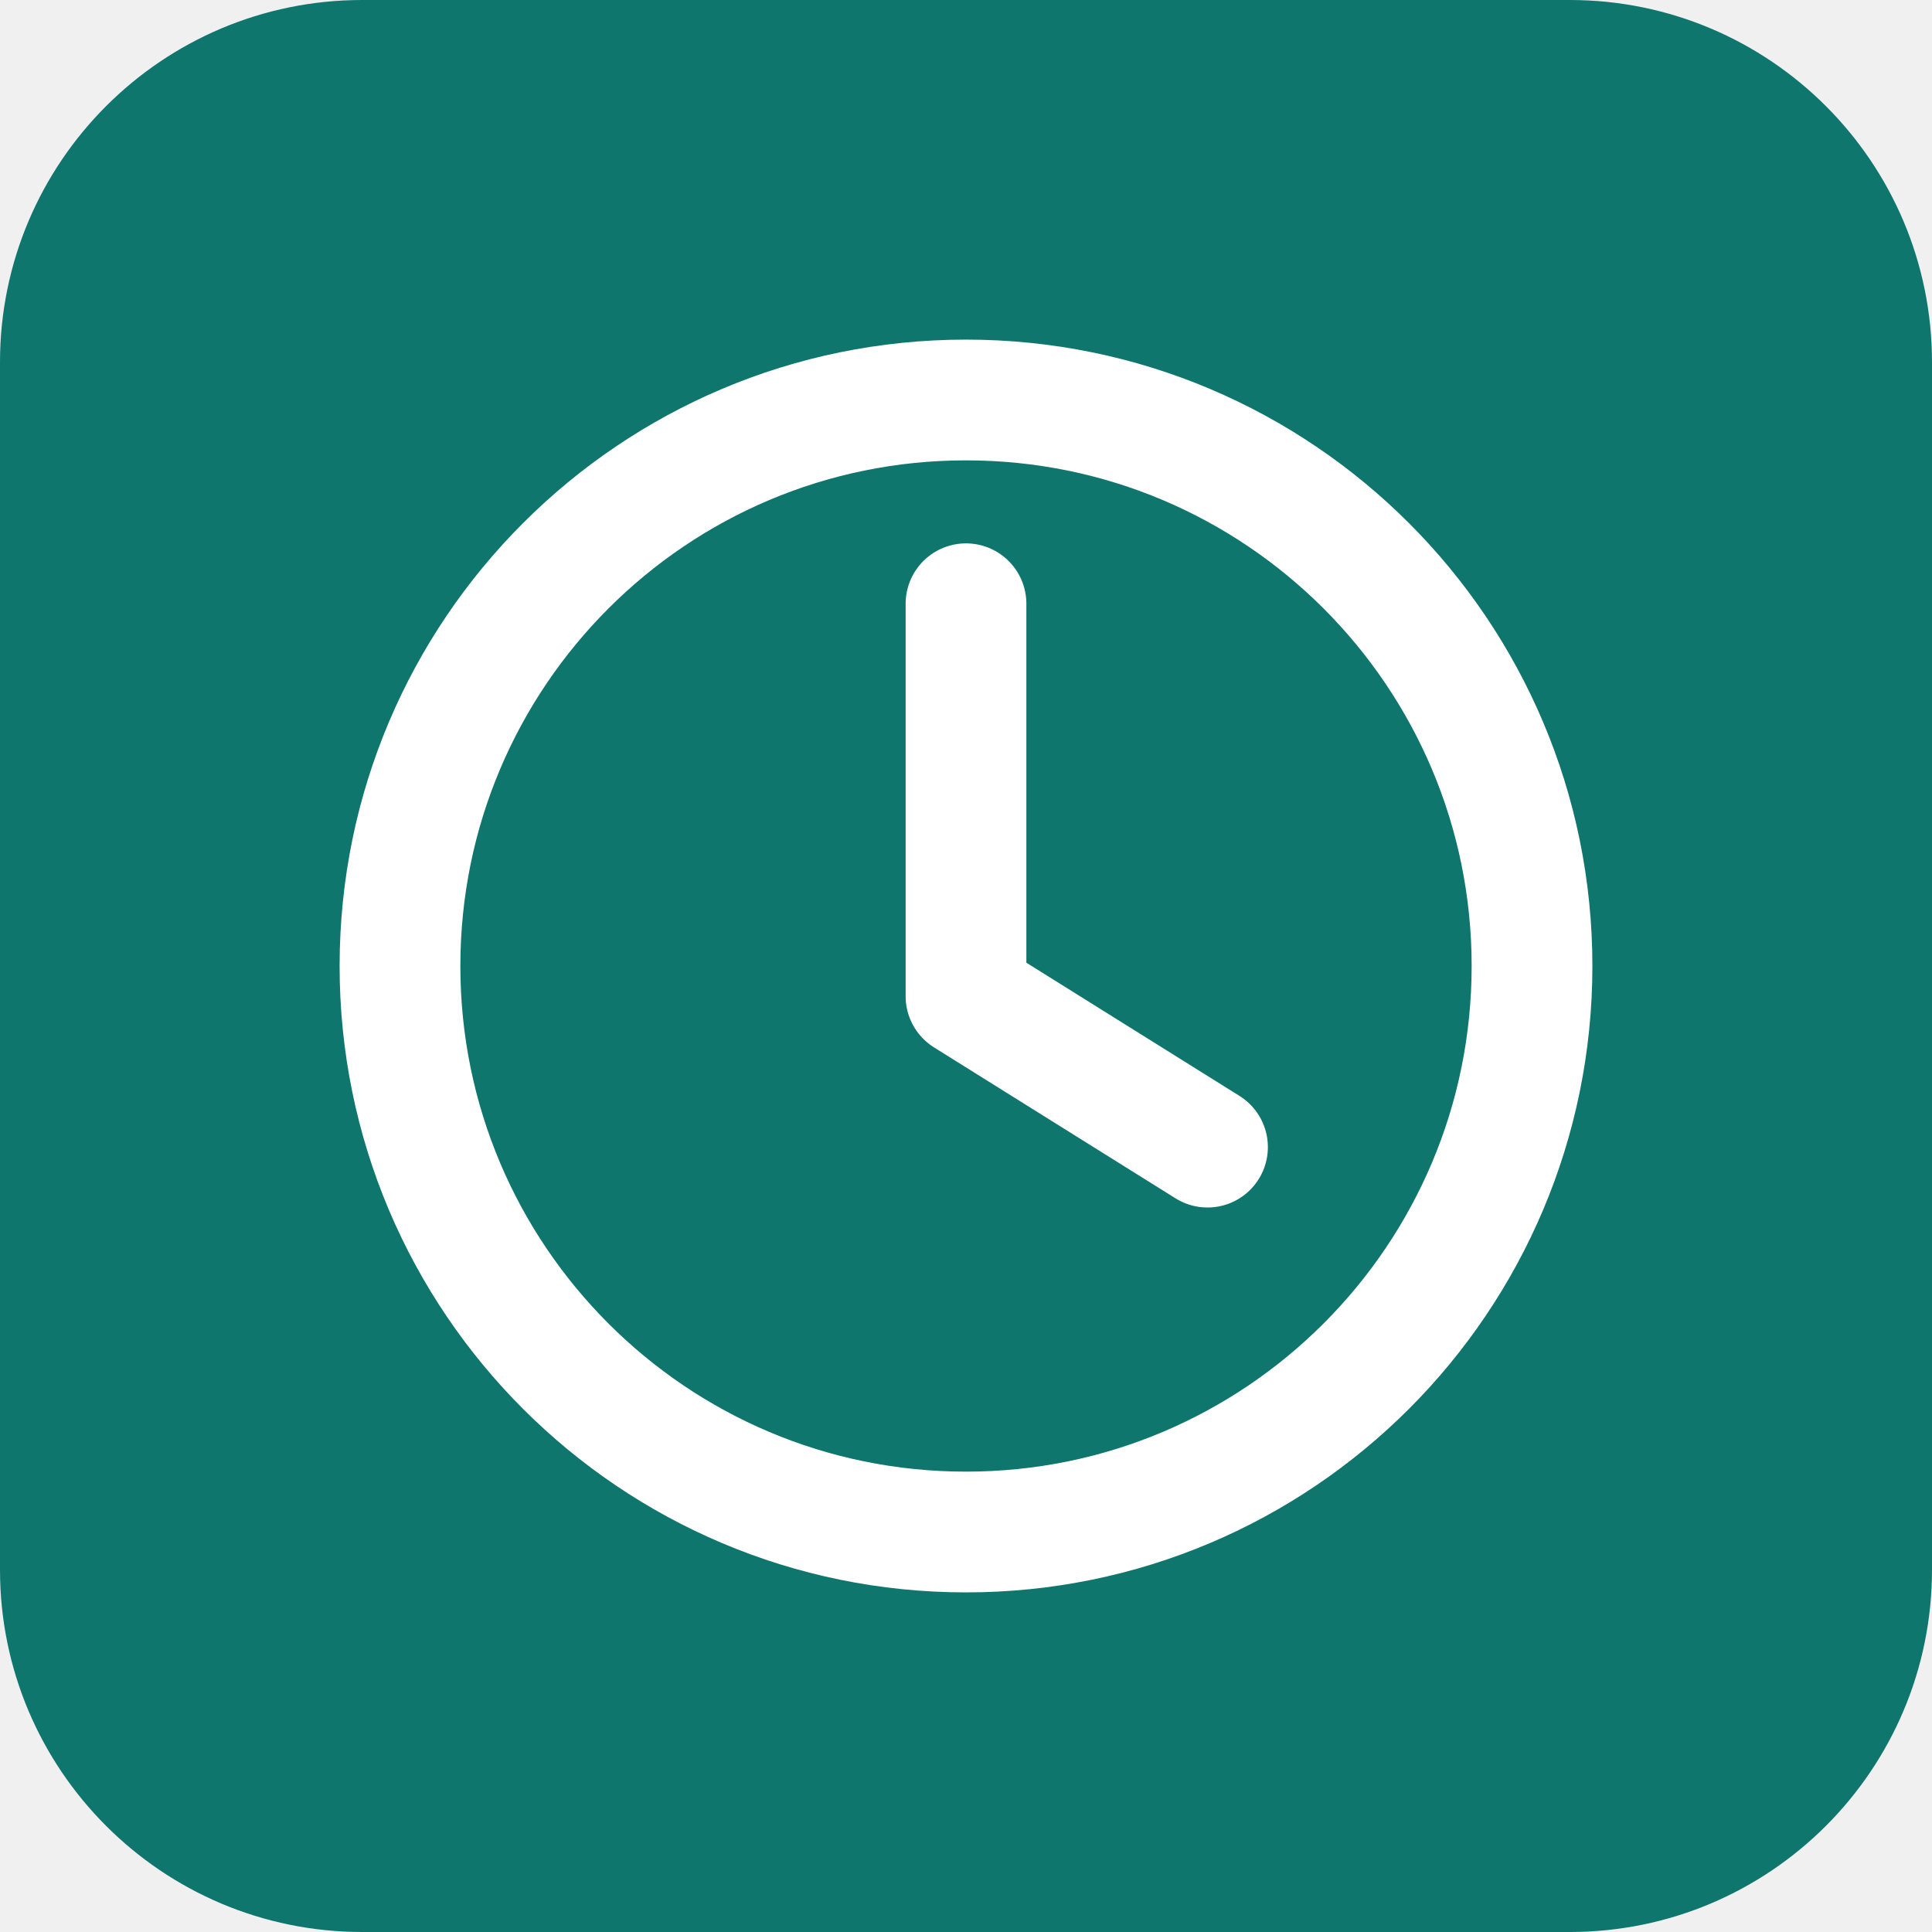
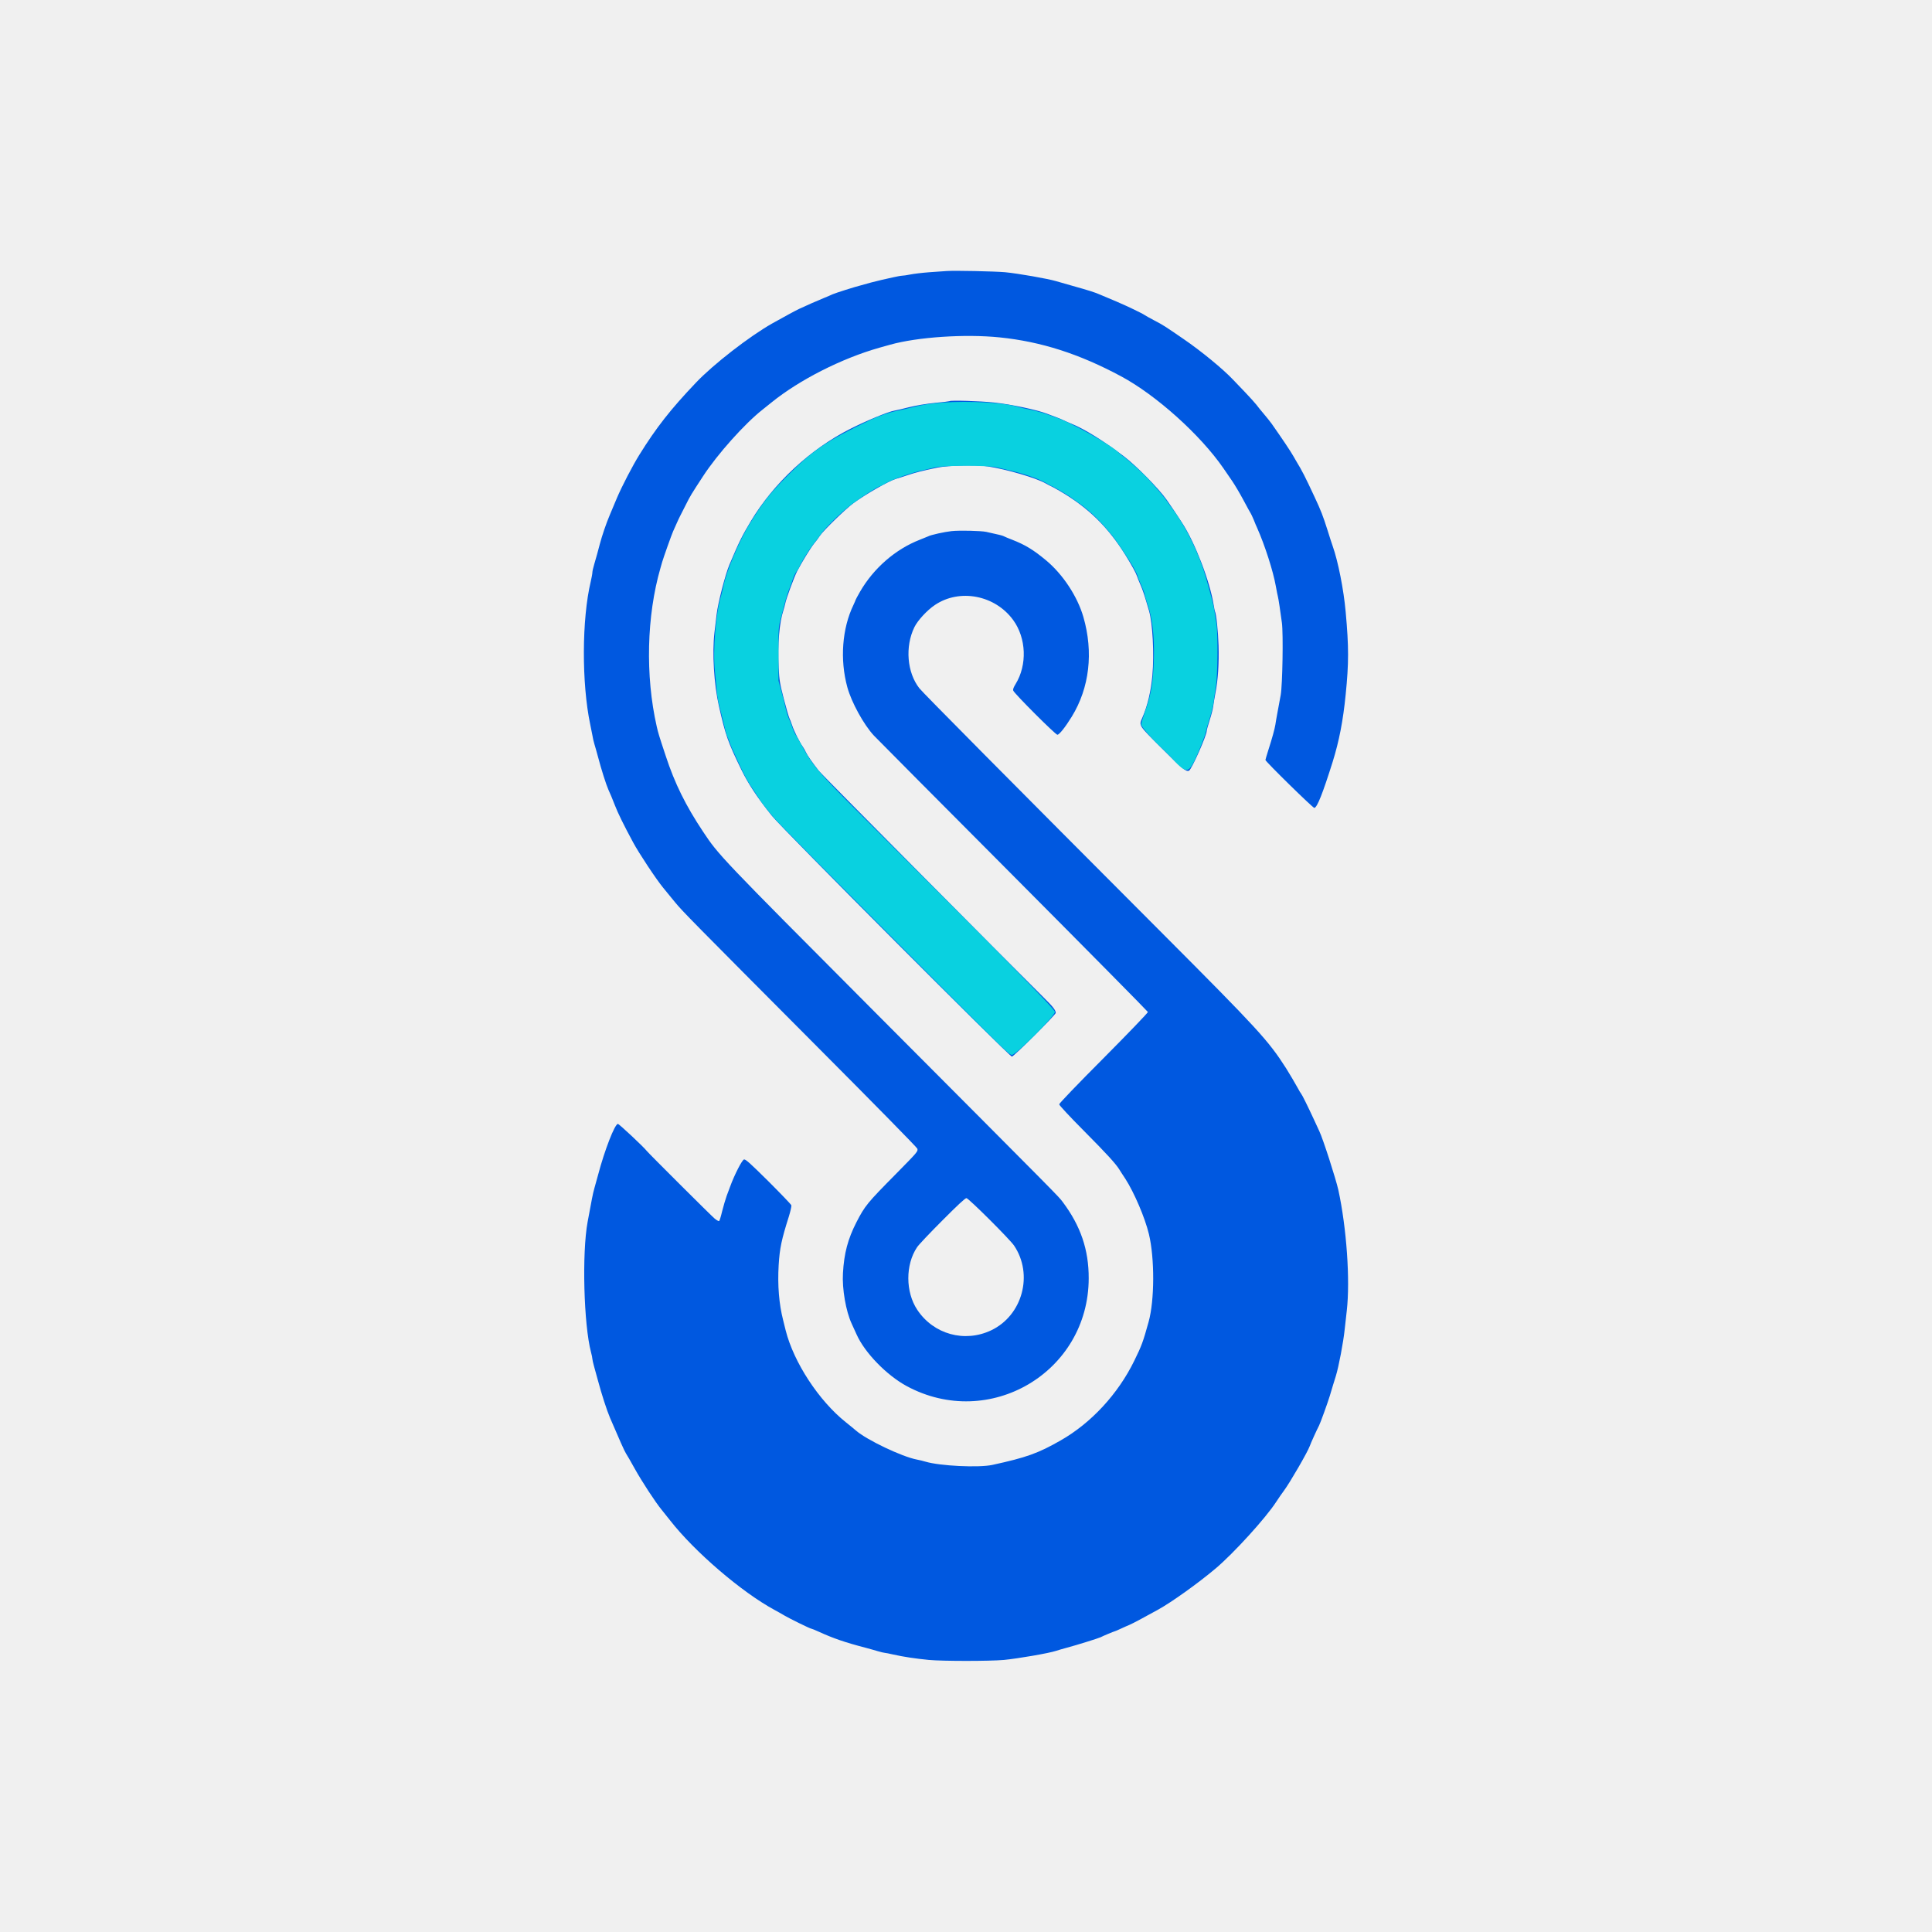
- <svg xmlns="http://www.w3.org/2000/svg" viewBox="0 0 512 512">
-   <rect width="512" height="512" rx="96" fill="#0f766e" />
-   <circle cx="256" cy="256" r="150" fill="none" stroke="#fff" stroke-width="32" />
-   <path d="M256 160v104l64 40" fill="none" stroke="#fff" stroke-width="32" stroke-linecap="round" stroke-linejoin="round" />
+ <svg xmlns="http://www.w3.org/2000/svg" viewBox="-630.5 -267.5 2239 2239">
+   <path fill="#0058E0" fill-rule="evenodd" d="M 466.5 46.6 C 463.8 46.8, 454.8 47.4, 446.5 48 C 438.3 48.6, 428.4 49.8, 424.5 50.6 C 420.7 51.4, 416.4 52, 415 52 C 413.7 52, 409 52.9, 404.5 53.9 C 400.1 54.9, 394.3 56.2, 391.5 56.8 C 388.8 57.4, 383.1 58.8, 379 59.9 C 374.9 61.1, 369.7 62.5, 367.5 63.1 C 360.5 64.8, 337.6 72.1, 334.5 73.5 C 332.9 74.3, 328.1 76.3, 324 78 C 316.4 81.1, 304.1 86.5, 296 90.3 C 291.3 92.5, 279.7 98.8, 264.5 107.3 C 238 122.3, 196.2 154.7, 176 176 C 146.6 206.9, 130 228.1, 110.5 259.5 C 102.6 272.2, 90.4 295.7, 84.5 309.5 C 82 315.6, 78.2 324.6, 76.1 329.5 C 72.1 338.9, 67.2 353.2, 64.5 363.5 C 62.4 371.6, 60.6 378.1, 58.1 386.6 C 56.9 390.5, 56 394.7, 56 396 C 56 397.4, 55.1 402.1, 54.1 406.5 C 43.7 450, 43.5 524.4, 53.5 572 C 54.3 575.6, 55.4 581.2, 56 584.5 C 56.5 587.8, 57.6 592.5, 58.4 595 C 59.2 597.5, 61 604, 62.5 609.5 C 66.3 624, 71.9 641.7, 74.7 648 C 76.1 651, 77.6 654.4, 78 655.5 C 78.5 656.6, 80.4 661.3, 82.2 666 C 85.4 674.4, 92.4 688.7, 103.2 708.7 C 109.9 721.2, 130.3 752, 138.2 761.5 C 141.3 765.4, 147.4 772.8, 151.7 778 C 160.6 788.8, 167.8 796.1, 320.5 949.5 C 381.9 1011.1, 432.3 1062.4, 432.6 1063.7 C 433.4 1066.9, 433.4 1067, 407.5 1093.3 C 374.5 1126.7, 371.9 1129.8, 362 1149 C 352.1 1168.4, 347.7 1184.8, 346.4 1208 C 345.3 1226.1, 349.8 1252.1, 356.5 1266.5 C 358.3 1270.4, 360.9 1276.1, 362.3 1279.2 C 371.7 1300.2, 396.9 1326.1, 420 1338.7 C 516 1390.7, 631 1322.8, 631.2 1214 C 631.3 1180.8, 621.8 1153.1, 601.1 1125.5 C 595.8 1118.5, 602.1 1124.9, 382.8 904.8 C 204 725.3, 202.5 723.7, 184.4 696.5 C 164.1 666, 151.5 640.5, 141 608.5 C 133 584.4, 132.3 581.9, 130.6 574.5 C 117.2 515.6, 118.9 446.2, 134.9 390.8 C 135.5 388.7, 136.4 385.5, 136.9 383.8 C 138.5 378.4, 147.6 352.7, 149.5 348.4 C 150.4 346.3, 152.3 342, 153.7 339 C 155 336, 156.8 332.2, 157.7 330.5 C 158.6 328.9, 161.5 323, 164.3 317.5 C 169.5 307.1, 170.3 305.8, 184.2 284.5 C 200.9 258.8, 232.8 223.2, 253.5 207 C 255.3 205.6, 259.8 202, 263.6 198.9 C 296 172.7, 344.8 147.9, 388.5 135.5 C 391.3 134.7, 396.9 133.1, 401 132 C 432.7 123.1, 487.8 119.4, 528 123.5 C 576 128.4, 620.3 142.6, 668.7 168.6 C 709.2 190.3, 760.5 236.3, 787.2 275 C 789.6 278.6, 794.2 285.2, 797.3 289.7 C 800.4 294.2, 806.4 304.3, 810.6 312.2 C 814.8 320.1, 818.6 327, 819 327.5 C 819.4 328.1, 821 331.4, 822.5 335 C 823.9 338.6, 825.7 342.9, 826.5 344.5 C 835.4 364.6, 844.9 394.2, 848 411.5 C 849.1 417.6, 850.2 423.2, 850.5 424 C 851 425.6, 853.4 441.2, 855.1 454.3 C 856.8 467.1, 855.8 526.4, 853.7 538 C 852.7 543.2, 851 552.2, 850 558 C 848.9 563.8, 847.8 570.3, 847.5 572.5 C 846.7 577.4, 843.8 588.1, 839.3 602 C 837.5 607.8, 836 612.8, 836 613.2 C 836 615, 891.2 669.1, 892.7 668.8 C 896 668.2, 902.4 652, 913.9 615.5 C 921.4 591.4, 926 567.8, 929 537.5 C 932.7 500.7, 932.7 482.4, 929 441.5 C 926.7 415.9, 920.3 383.4, 914 365.5 C 913 362.8, 910.3 354.4, 908 347 C 902.7 330.3, 900.4 324.3, 893 308.5 C 881.8 284.5, 878.7 278.4, 871.6 266.7 C 870.5 264.9, 869.2 262.6, 868.6 261.5 C 865.5 255.9, 855.7 241.3, 843.2 223.5 C 841.2 220.8, 837.1 215.6, 834 212 C 830.9 208.4, 827.1 203.7, 825.5 201.5 C 823.8 199.3, 817.7 192.6, 811.9 186.5 C 806.1 180.5, 800 174.1, 798.4 172.4 C 787 160.3, 761.4 139.2, 741 125.3 C 719.3 110.4, 717.5 109.2, 707.5 104 C 702 101.1, 696.8 98.2, 696 97.6 C 693.8 95.9, 675.5 87.1, 663.5 82 C 662.4 81.5, 658.1 79.7, 654 78 C 649.9 76.3, 645.6 74.5, 644.5 74 C 639 71.5, 631.8 69.2, 611.5 63.5 C 604.4 61.5, 596.3 59.2, 593.7 58.4 C 584.1 55.5, 549.2 49.4, 534.5 48 C 522.2 46.9, 475.5 45.9, 466.5 46.6 M 469.9 197.4 C 469.7 197.6, 462.1 198.6, 453 199.4 C 442.5 200.5, 431.6 202.3, 423 204.4 C 415.6 206.3, 407.9 208.1, 405.9 208.4 C 398.8 209.6, 372.8 220.4, 354.5 229.7 C 308.4 253.1, 266.1 292.4, 239.7 336.4 C 229.5 353.4, 225.8 360.9, 214.8 387 C 210 398.3, 201.4 431.9, 200 444.5 C 199.4 449.5, 198.3 458.9, 197.5 465.5 C 194.7 489, 196.9 525.5, 202.7 551 C 210.4 584.8, 213 592.3, 228.4 624 C 236.5 640.7, 247.1 656.8, 264.1 678 C 276.1 693, 539.3 957, 542.2 957 C 544.3 957, 593 908.5, 593 906.4 C 593 903.2, 589.8 899.1, 578.8 888.3 C 543.9 853.9, 321.6 629.8, 318.6 626 C 311.1 616.5, 304.8 607.4, 303.4 604.1 C 302.6 602.2, 300.9 599.2, 299.7 597.6 C 296.3 593, 289.5 579.3, 287.5 573 C 286.5 570, 285.1 566.3, 284.3 564.7 C 283.6 563.2, 280.6 553.1, 277.8 542.2 C 273.2 524.2, 272.7 521.1, 271.9 506.5 C 270.6 478.7, 272.6 454.2, 277.5 439.5 C 278.2 437.3, 279.1 433.9, 279.5 432 C 280.5 426.5, 289.9 401.1, 293.3 394.5 C 298.7 384.1, 308.8 367.7, 312.9 362.5 C 315.2 359.8, 318.2 355.7, 319.6 353.5 C 324 347.1, 348.7 323, 358.3 315.8 C 372.3 305.5, 399.4 289.9, 408 287.4 C 410.5 286.7, 416.6 284.8, 421.5 283.1 C 431.2 279.9, 437.9 278.2, 456 274.4 C 468.8 271.8, 500.9 271, 514 273 C 536.2 276.4, 570 286.3, 581.3 292.7 C 584.5 294.5, 587.4 296, 587.6 296 C 587.9 296, 592.2 298.4, 597.3 301.3 C 630.2 320.4, 653.5 343.1, 673.9 376 C 681 387.4, 686 396.6, 687.1 400 C 687.7 401.9, 689.6 406.7, 691.3 410.5 C 694.1 417, 695.6 421.6, 701.1 440.4 C 705.3 455, 707.2 490.3, 705 515 C 703.3 533.7, 699.5 550, 693.4 564.1 C 689.3 573.7, 688.3 572.2, 716.1 599.9 C 739.7 623.6, 743.9 627, 747.4 625.7 C 750.3 624.6, 768 584.8, 768 579.4 C 768 578.5, 769.5 572.9, 771.4 567.1 C 773.3 561.2, 775.2 554, 775.5 551 C 775.9 548, 777 541.2, 778 536 C 781.1 520.6, 782.3 501.3, 781.7 480.5 C 781.2 464.3, 779 443.4, 777.5 441 C 777.3 440.7, 776.6 437.2, 776 433.4 C 771.7 406.4, 754.5 361.6, 739.5 338.5 C 734.6 330.9, 725.9 317.8, 721.7 311.9 C 712.6 298.9, 686.2 272.1, 672.1 261.4 C 649 243.8, 626.9 230, 612 223.9 C 608.3 222.4, 603.8 220.4, 602 219.5 C 600.2 218.6, 596.4 217, 593.6 216 C 590.8 215, 586 213.2, 583 212 C 571.6 207.5, 541.3 201.1, 521.7 199 C 505.2 197.2, 471.1 196.2, 469.9 197.4 M 462.5 200.1 C 447.8 201.2, 439.4 202.6, 427.4 205.6 C 422 207, 414.1 208.8, 410 209.6 C 401.2 211.3, 388.4 215.7, 378.5 220.5 C 328.4 244.5, 312.7 255.1, 283.5 284.4 C 261.9 306.2, 255.2 314.7, 239 341 C 227.6 359.5, 212.6 394.8, 209.1 411.5 C 207.9 417, 206.5 422.9, 206 424.5 C 200 443.8, 196.5 486.3, 199 509.6 C 199.6 515.6, 200.5 525, 201 530.5 C 201.8 540, 202.4 543, 207 561 C 208.1 565.1, 209.6 571.7, 210.5 575.5 C 211.4 579.4, 212.9 584.3, 214 586.5 C 215 588.7, 216.1 591.6, 216.5 593 C 216.9 594.4, 218.7 598.7, 220.5 602.5 C 222.3 606.4, 226.1 614.6, 228.9 620.8 C 233.6 631, 238.6 639.9, 243.7 647 C 244.7 648.4, 246.9 651.8, 248.6 654.5 C 251.8 659.9, 255.8 665.2, 266 677.6 C 269.6 681.9, 301.2 714.3, 336.2 749.5 C 513.7 927.8, 540 954, 542.2 954 C 545.4 954, 591 908.4, 591 905.2 C 591 903.1, 504.8 815.8, 368.2 679.7 C 315.6 627.3, 309.9 620.5, 295.6 593.5 C 294.4 591.3, 292.3 587.7, 290.8 585.4 C 289.4 583.2, 287.5 579.1, 286.7 576.3 C 285.9 573.6, 284.2 569.4, 283.1 567.1 C 281.9 564.8, 280.1 559, 279 554.2 C 278 549.4, 275.7 540.3, 273.9 534 L 270.7 522.5 270.7 490.5 C 270.6 459, 270.7 458.3, 273.3 448.5 C 274.7 443, 277 434.2, 278.4 429 C 279.8 423.8, 282.1 416.6, 283.6 413 C 285 409.4, 286.9 404.4, 287.6 401.9 C 288.4 399.4, 290.3 395.5, 292 393.2 C 293.6 390.9, 295 388.7, 295 388.3 C 295 386.5, 306.5 367.8, 311.2 362 C 314 358.4, 317.5 353.9, 318.8 352 C 324.5 343.4, 343 325.4, 356 315.6 C 367.7 306.9, 386.3 295, 388.5 295 C 388.8 295, 392.2 293.3, 395.8 291.1 C 402.7 287.1, 425.1 279.3, 437.5 276.6 C 441.4 275.7, 447.7 274.3, 451.5 273.3 C 461.6 270.7, 516.2 270.6, 526 273.2 C 529.6 274.1, 536.8 275.8, 542 277 C 558.5 280.8, 575.3 286.8, 583.8 291.8 C 586.7 293.6, 589.3 295, 589.6 295 C 590.5 295, 606.4 304.3, 610.5 307.2 C 612.7 308.8, 615.9 311.1, 617.7 312.3 C 631.2 321.6, 641.5 331.1, 654 345.6 C 661.7 354.5, 666 360.6, 679.5 381.5 C 683.8 388.1, 689 398, 689 399.4 C 689 400.1, 690.8 404.6, 693 409.5 C 695.2 414.5, 697 419.3, 697 420.2 C 697 421.2, 698.6 426.5, 700.5 432.1 C 706 448.2, 708.4 468.7, 707.7 495.5 C 707.1 522.9, 704.6 538.3, 698 556.5 C 695.3 564.2, 693 571.2, 693 572.1 C 693 573.8, 710.8 593.2, 719.5 600.9 C 721.6 602.9, 725 606.3, 727 608.4 C 736.7 619.2, 743.2 624.4, 746 623.5 C 749.2 622.5, 766 585.4, 766 579.4 C 766 578.7, 767.8 572.4, 770 565.3 C 772.3 558.3, 774.5 549.1, 775 545 C 775.5 540.9, 776.7 532.8, 777.6 527 C 779.6 514.6, 780.1 466.8, 778.2 456 C 777.6 452.4, 776.6 446.1, 776 442 C 774.9 434.7, 773.2 428.2, 766.4 404 C 758.5 376, 743.7 345.2, 727.9 324 C 724.8 319.9, 721.2 314.9, 719.9 312.9 C 717.6 309.4, 707.8 297.9, 698.7 288 C 693.5 282.3, 675.9 266.4, 670.5 262.6 C 668.3 261, 666.1 259.2, 665.5 258.6 C 657.3 249.6, 606.1 221, 590.5 216.7 C 589.4 216.4, 585.4 214.9, 581.5 213.5 C 577.7 212, 569.5 209.8, 563.4 208.5 C 557.3 207.3, 550.8 205.8, 548.9 205.2 C 533.2 200.2, 493.1 197.8, 462.5 200.1 M 472.3 348 C 464.1 348.9, 448 352.4, 445.1 354.1 C 444.2 354.5, 439.9 356.3, 435.5 358 C 407.2 369, 381.9 391, 366.1 418.4 C 363.3 423.3, 361 427.6, 361 427.9 C 361 428.2, 359.9 430.7, 358.6 433.5 C 345.4 460.8, 342.7 497, 351.5 529 C 356.3 546.5, 370.6 572.5, 382.3 585 C 385.7 588.6, 458.4 661.8, 544 747.7 C 629.5 833.6, 699.6 904.6, 699.8 905.3 C 700 906.1, 676.9 930.1, 648.6 958.6 C 618.3 989, 597 1011.2, 597 1012.3 C 597 1013.4, 609.3 1026.6, 626 1043.4 C 652.6 1070.2, 662.6 1081.2, 666.8 1088 C 667.6 1089.4, 670.7 1094.1, 673.6 1098.5 C 683.8 1114.3, 696.4 1143.6, 701 1162.8 C 707.7 1190.7, 707.6 1239.5, 700.6 1264.5 C 694.2 1287.6, 692.6 1292, 684 1309.5 C 665.2 1348, 634.1 1381.6, 598.7 1401.8 C 572.5 1416.8, 558.9 1421.6, 519.5 1430.2 C 503.6 1433.6, 458.6 1431.4, 442 1426.4 C 439.5 1425.6, 435.1 1424.6, 432.1 1424 C 415 1420.8, 373.8 1401.2, 361.4 1390.3 C 359.8 1388.9, 354.6 1384.6, 349.8 1380.8 C 318.6 1356, 289.3 1311.3, 280 1274.2 C 279 1269.9, 277.7 1264.7, 277.1 1262.5 C 272.3 1243.8, 270.5 1222, 271.9 1198.6 C 273.1 1179, 275.2 1169.2, 283.7 1142.3 C 285.6 1136.2, 286.9 1130.4, 286.6 1129.3 C 286.3 1128.3, 274.3 1115.8, 260.1 1101.6 C 239.1 1080.8, 233.7 1075.9, 231.8 1076.2 C 229.6 1076.5, 220.8 1093.6, 215.7 1107.5 C 214.9 1109.7, 213 1114.7, 211.6 1118.5 C 210.2 1122.4, 207.9 1130.3, 206.4 1136.2 C 205 1142.2, 203.4 1147.3, 202.9 1147.6 C 202.3 1147.9, 200 1146.6, 197.7 1144.7 C 194.1 1141.8, 121.1 1069, 119.1 1066.4 C 115.9 1062.1, 87 1035, 85.6 1035 C 82 1035, 70.2 1065.3, 62.5 1094.5 C 61 1100, 59.2 1106.6, 58.4 1109.3 C 57.6 1111.9, 56.3 1117.5, 55.5 1121.8 C 52.8 1136.1, 52 1140.5, 50.5 1148.5 C 43.8 1184.7, 46 1267.5, 54.4 1299.5 C 55.3 1302.7, 56 1306.3, 56 1307.3 C 56 1308.3, 56.9 1312.2, 57.9 1315.8 C 59 1319.5, 61 1327, 62.5 1332.5 C 66.7 1348.2, 72.7 1366.8, 76.4 1375.5 C 87.1 1400.5, 93.4 1414.7, 95 1417 C 96 1418.4, 100.4 1426.1, 104.9 1434.2 C 113.1 1449, 129.3 1473.8, 136.2 1482.1 C 138.2 1484.5, 142.7 1490.1, 146.1 1494.5 C 174.4 1530.8, 229.1 1577.7, 267 1598.2 C 270.6 1600.1, 275.8 1603.1, 278.5 1604.7 C 284.8 1608.4, 308.4 1620, 309.8 1620 C 310.3 1620, 314.3 1621.6, 318.6 1623.6 C 335 1631.1, 349.2 1636, 372 1641.9 C 376.7 1643.2, 383.4 1645, 386.9 1646.1 C 390.4 1647.1, 394 1648, 394.9 1648 C 395.7 1648, 400.3 1648.9, 405 1650 C 416.1 1652.5, 430.4 1654.7, 446 1656.2 C 462.6 1657.7, 516 1657.7, 533 1656.2 C 549.3 1654.6, 584.8 1648.5, 593.3 1645.7 C 595.6 1644.9, 601.3 1643.3, 606 1642 C 616.3 1639.3, 642.9 1631, 645 1629.9 C 647.3 1628.6, 660.8 1623, 661.4 1623 C 661.7 1623, 664.8 1621.7, 668.2 1620.1 C 671.7 1618.5, 676.5 1616.3, 679 1615.3 C 683 1613.5, 693.8 1607.8, 711.5 1598 C 727.4 1589.2, 757.5 1567.7, 778.2 1550.3 C 799.1 1532.7, 836.5 1491.6, 848.5 1473 C 851.2 1468.9, 855.2 1463, 857.5 1460 C 864.4 1450.7, 884.9 1415.3, 887.4 1408.3 C 888.6 1404.8, 895.8 1389, 898.1 1384.7 C 899.5 1382.2, 908.2 1358.1, 910.5 1350.5 C 913.2 1341.5, 915.7 1333.1, 917.6 1327.2 C 921 1316.2, 926.4 1287.6, 927.9 1272.8 C 928.5 1266.8, 929.6 1257.2, 930.3 1251.3 C 934.3 1216.2, 930.1 1155.6, 920.5 1111.5 C 917.6 1098.6, 902.8 1052.5, 898.5 1043.5 C 897.2 1040.8, 894.5 1034.9, 892.5 1030.5 C 884.7 1013.7, 878.6 1001.4, 877.4 1000 C 876.7 999.2, 875.1 996.5, 873.8 994 C 871.4 989.5, 862.9 975.1, 860 970.6 C 839.4 938.3, 827.2 925.1, 717.4 815 C 538.1 635.3, 439.3 535.6, 435 530.2 C 420.6 511.9, 418.2 481.8, 429.2 459.3 C 433.1 451.4, 443.9 439.7, 453 433.6 C 481.7 414.3, 522.7 422.2, 543.7 451.1 C 558.9 472, 560.1 503.1, 546.5 525.2 C 544 529.3, 543.2 531.4, 543.8 532.9 C 545.1 536.4, 592.7 584, 594.9 584 C 597.1 584, 604.1 575.2, 611.6 563 C 632.1 529.6, 636.9 488.4, 625 447.4 C 618.1 423.6, 601.2 398, 581.7 381.8 C 567 369.6, 557.6 363.9, 542.5 358 C 538.1 356.3, 533.7 354.5, 532.7 353.9 C 531.2 353.1, 527.5 352.2, 512.5 348.9 C 506.4 347.6, 481.5 347, 472.3 348 M 461.6 1146.9 C 447.4 1161.1, 434.2 1175, 432.3 1177.9 C 418.7 1198.1, 418.8 1229.8, 432.5 1250.4 C 451.4 1278.9, 487.4 1288.8, 518.2 1274.2 C 554.5 1256.9, 567.3 1209.5, 544.7 1176 C 539.7 1168.6, 491.9 1121, 489.5 1121 C 488 1121, 479 1129.4, 461.6 1146.9" />
+   <path fill="#09D1E0" fill-rule="evenodd" d="M 461.5 199.1 C 446.8 200.2, 438.4 201.6, 426.4 204.6 C 421 206, 413.1 207.8, 409 208.6 C 400.2 210.3, 387.4 214.7, 377.5 219.5 C 327.4 243.5, 311.7 254.1, 282.5 283.4 C 260.9 305.2, 254.2 313.7, 238 340 C 226.6 358.5, 211.6 393.8, 208.1 410.5 C 206.9 416, 205.5 421.9, 205 423.5 C 199 443, 195.4 486.7, 198 510.6 C 198.6 516.6, 199.5 526, 200 531.5 C 200.8 541, 201.4 544, 206 562 C 207.1 566.1, 208.6 572.7, 209.5 576.5 C 210.4 580.4, 211.9 585.3, 213 587.5 C 214 589.7, 215.1 592.6, 215.5 594 C 215.9 595.4, 217.7 599.7, 219.5 603.5 C 221.3 607.4, 225.1 615.6, 227.9 621.8 C 232.6 632, 237.6 640.9, 242.7 648 C 243.7 649.4, 245.9 652.8, 247.6 655.5 C 250.8 660.9, 254.8 666.2, 265 678.6 C 271.2 686.1, 312.9 728.3, 468.9 884.8 C 532.4 948.4, 539.3 955, 542.2 955 C 547.1 955, 592 910.2, 592 905.2 C 592 901.9, 532.4 841.3, 369.2 678.7 C 316.6 626.3, 310.9 619.5, 296.6 592.5 C 295.4 590.3, 293.3 586.7, 291.8 584.4 C 290.4 582.2, 288.5 578.1, 287.7 575.3 C 286.9 572.6, 285.2 568.4, 284.1 566.1 C 282.9 563.8, 281.1 558, 280 553.2 C 279 548.4, 276.7 539.3, 274.9 533 L 271.7 521.5 271.7 490.5 C 271.6 460.1, 271.7 459.3, 274.3 449.5 C 275.7 444, 278 435.2, 279.4 430 C 280.8 424.8, 283.1 417.6, 284.6 414 C 286 410.4, 287.9 405.4, 288.6 402.9 C 289.4 400.4, 291.3 396.5, 293 394.2 C 294.6 391.9, 296 389.7, 296 389.3 C 296 387.5, 307.5 368.8, 312.2 363 C 315 359.4, 318.5 354.9, 319.8 353 C 325.5 344.4, 344 326.4, 357 316.6 C 368.7 307.9, 387.3 296, 389.5 296 C 389.8 296, 393.2 294.3, 396.8 292.1 C 403.7 288.1, 426.1 280.3, 438.5 277.6 C 442.4 276.7, 448.7 275.3, 452.5 274.3 C 462.6 271.7, 515.2 271.6, 525 274.2 C 528.6 275.1, 535.8 276.8, 541 278 C 557.5 281.8, 574.3 287.8, 582.8 292.8 C 585.7 294.6, 588.3 296, 588.6 296 C 589.5 296, 605.4 305.3, 609.5 308.2 C 611.7 309.8, 614.9 312.1, 616.7 313.3 C 630.2 322.6, 640.5 332.1, 653 346.6 C 660.7 355.5, 665 361.6, 678.5 382.5 C 682.8 389.1, 688 399, 688 400.4 C 688 401.1, 689.8 405.6, 692 410.5 C 694.2 415.5, 696 420.3, 696 421.2 C 696 422.2, 697.6 427.5, 699.5 433.1 C 705 449, 707.4 469.8, 706.7 495.5 C 706 521.9, 703.5 537.7, 697 555.5 C 694.3 563.2, 692 570.6, 692 572.1 C 692 574.8, 706.8 591.4, 718.5 601.9 C 720.6 603.9, 724 607.3, 726 609.4 C 743.5 628.8, 746.4 629.2, 754 613.7 C 758.8 603.8, 767 582.9, 767 580.4 C 767 579.7, 768.8 573.4, 771 566.3 C 773.3 559.3, 775.5 550.1, 776 546 C 776.5 541.9, 777.7 533.8, 778.6 528 C 780.7 515.6, 781.1 465.9, 779.2 455 C 778.6 451.4, 777.6 445.1, 777 441 C 775.9 433.7, 774.2 427.2, 767.4 403 C 759.5 375, 744.7 344.2, 728.9 323 C 725.8 318.9, 722.2 313.9, 720.9 311.9 C 718.6 308.4, 708.8 296.9, 699.7 287 C 694.5 281.3, 676.9 265.4, 671.5 261.6 C 669.3 260, 667.1 258.2, 666.5 257.6 C 658.3 248.6, 607.1 220, 591.5 215.7 C 590.4 215.4, 586.4 213.9, 582.5 212.5 C 578.7 211, 570.5 208.8, 564.4 207.5 C 558.3 206.3, 551.8 204.8, 549.9 204.2 C 534.1 199.1, 492.7 196.8, 461.5 199.1" />
</svg>
